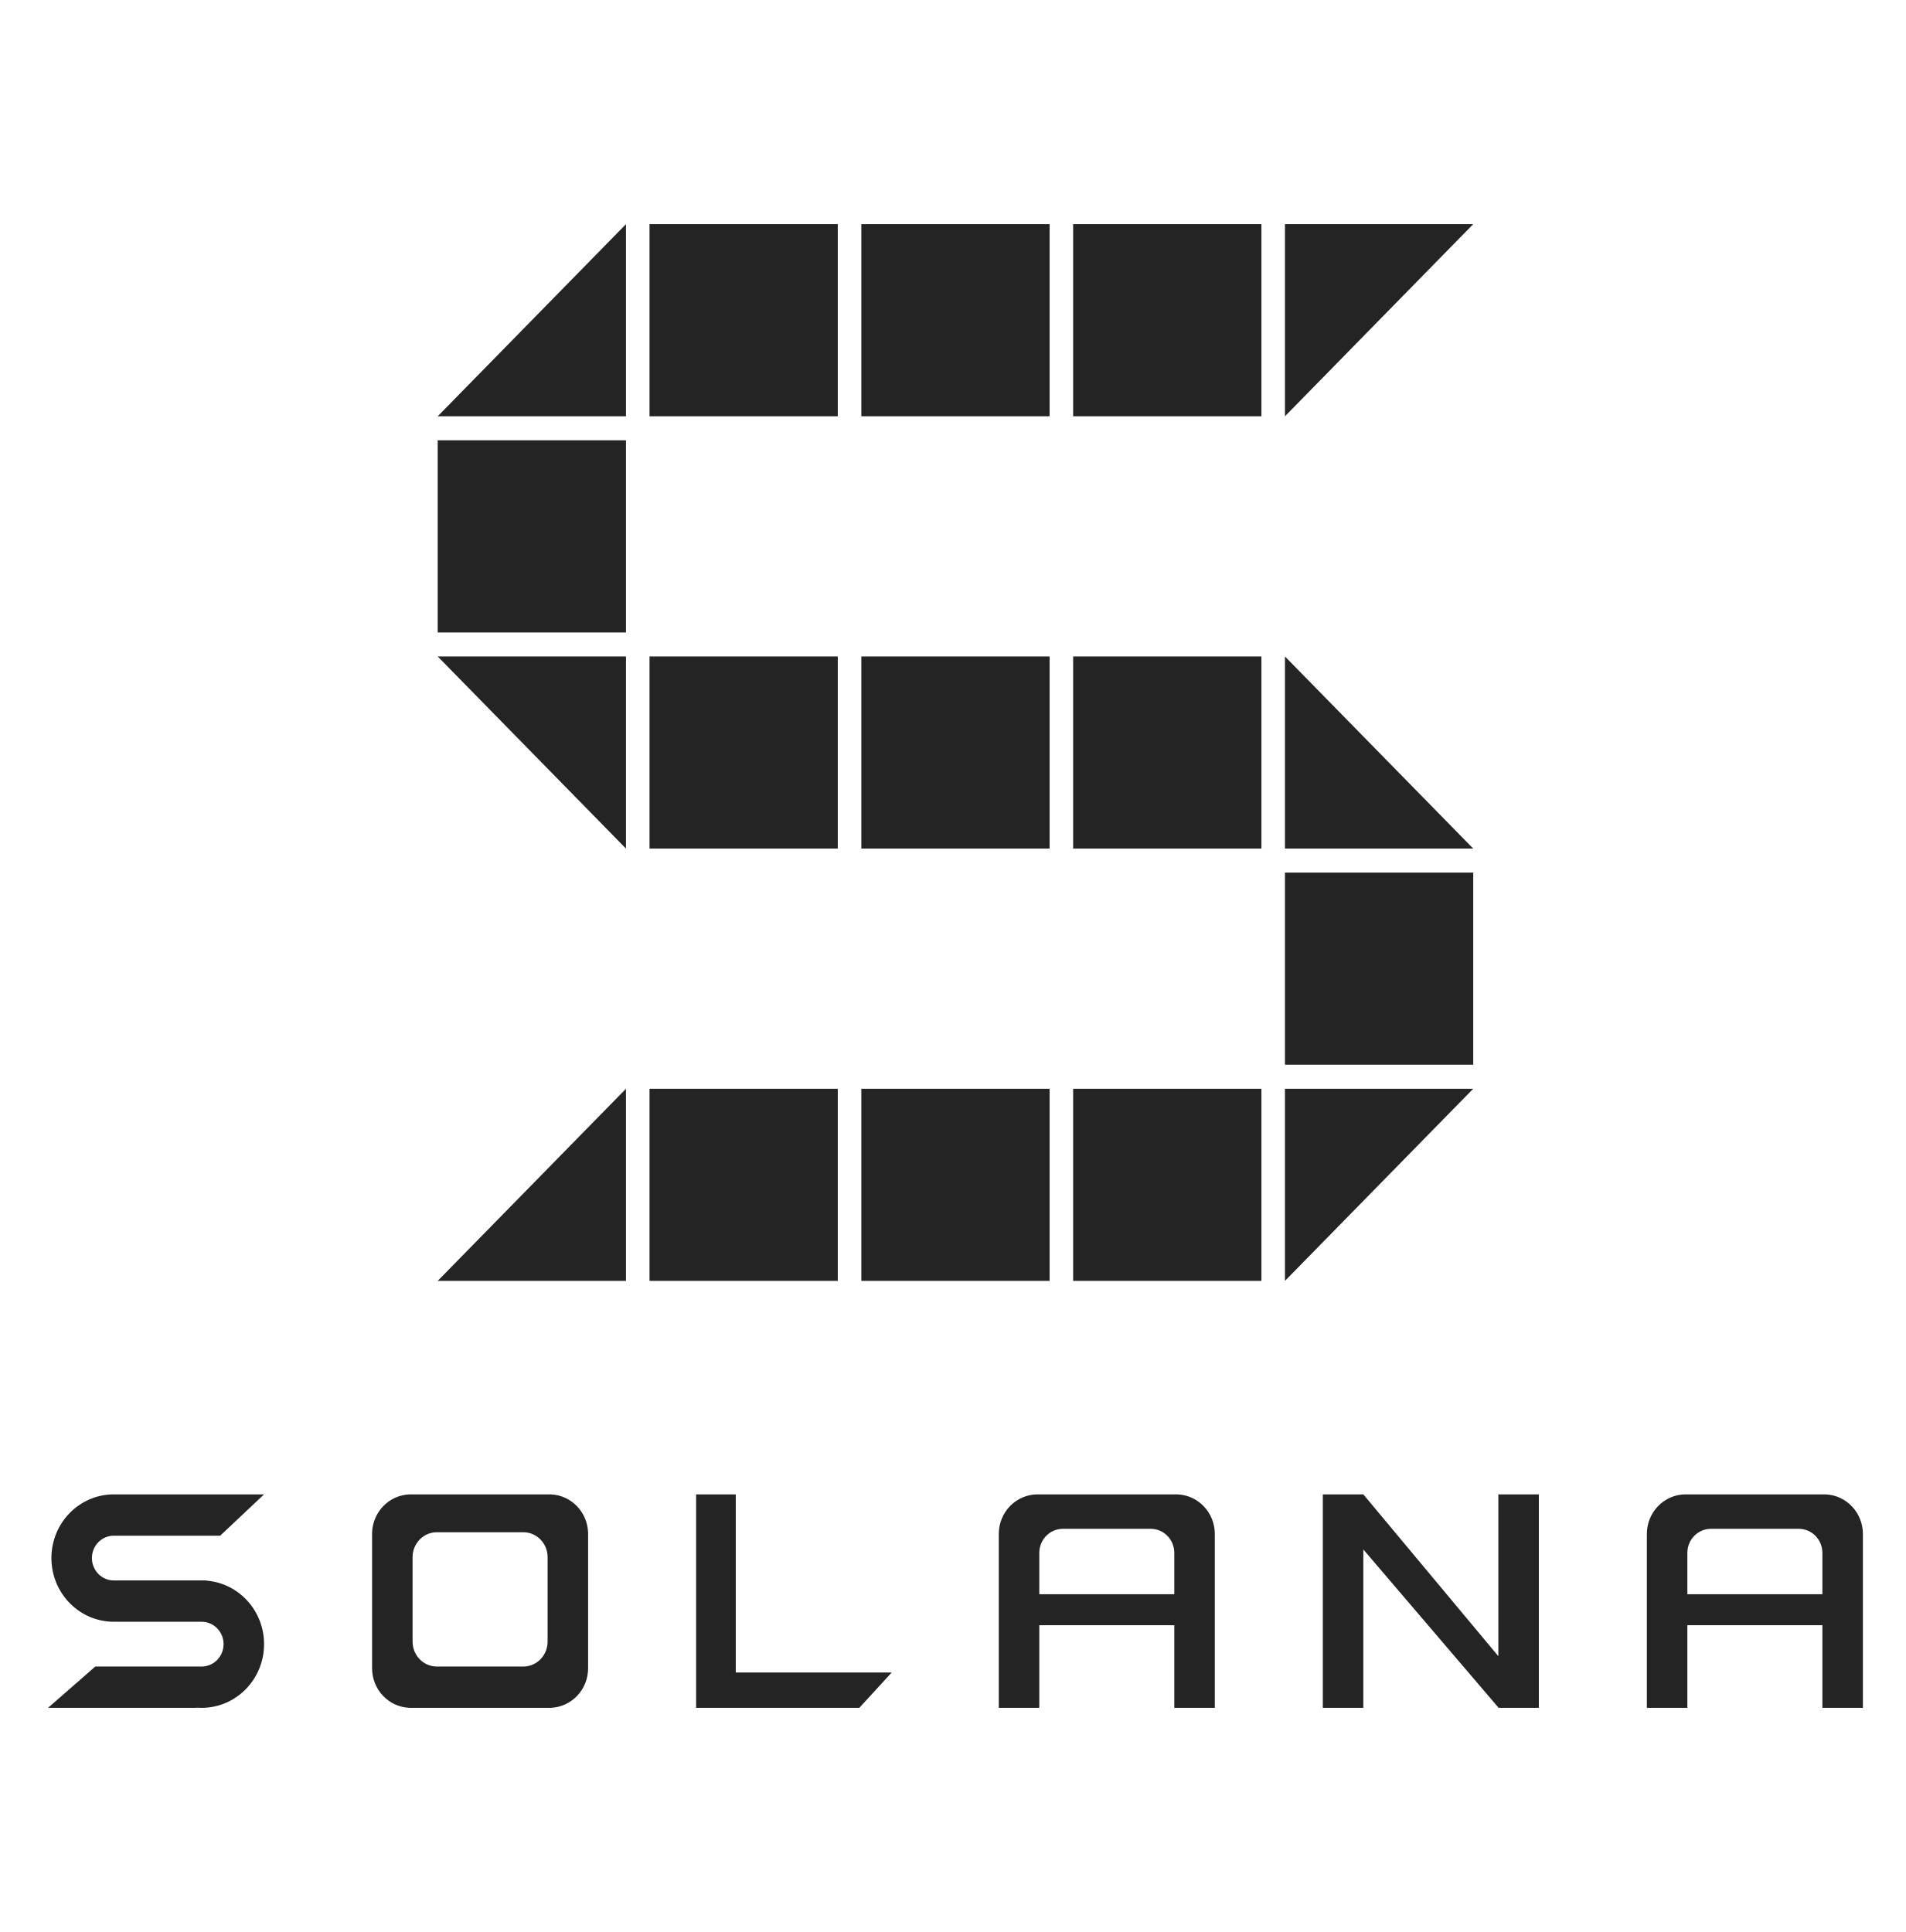
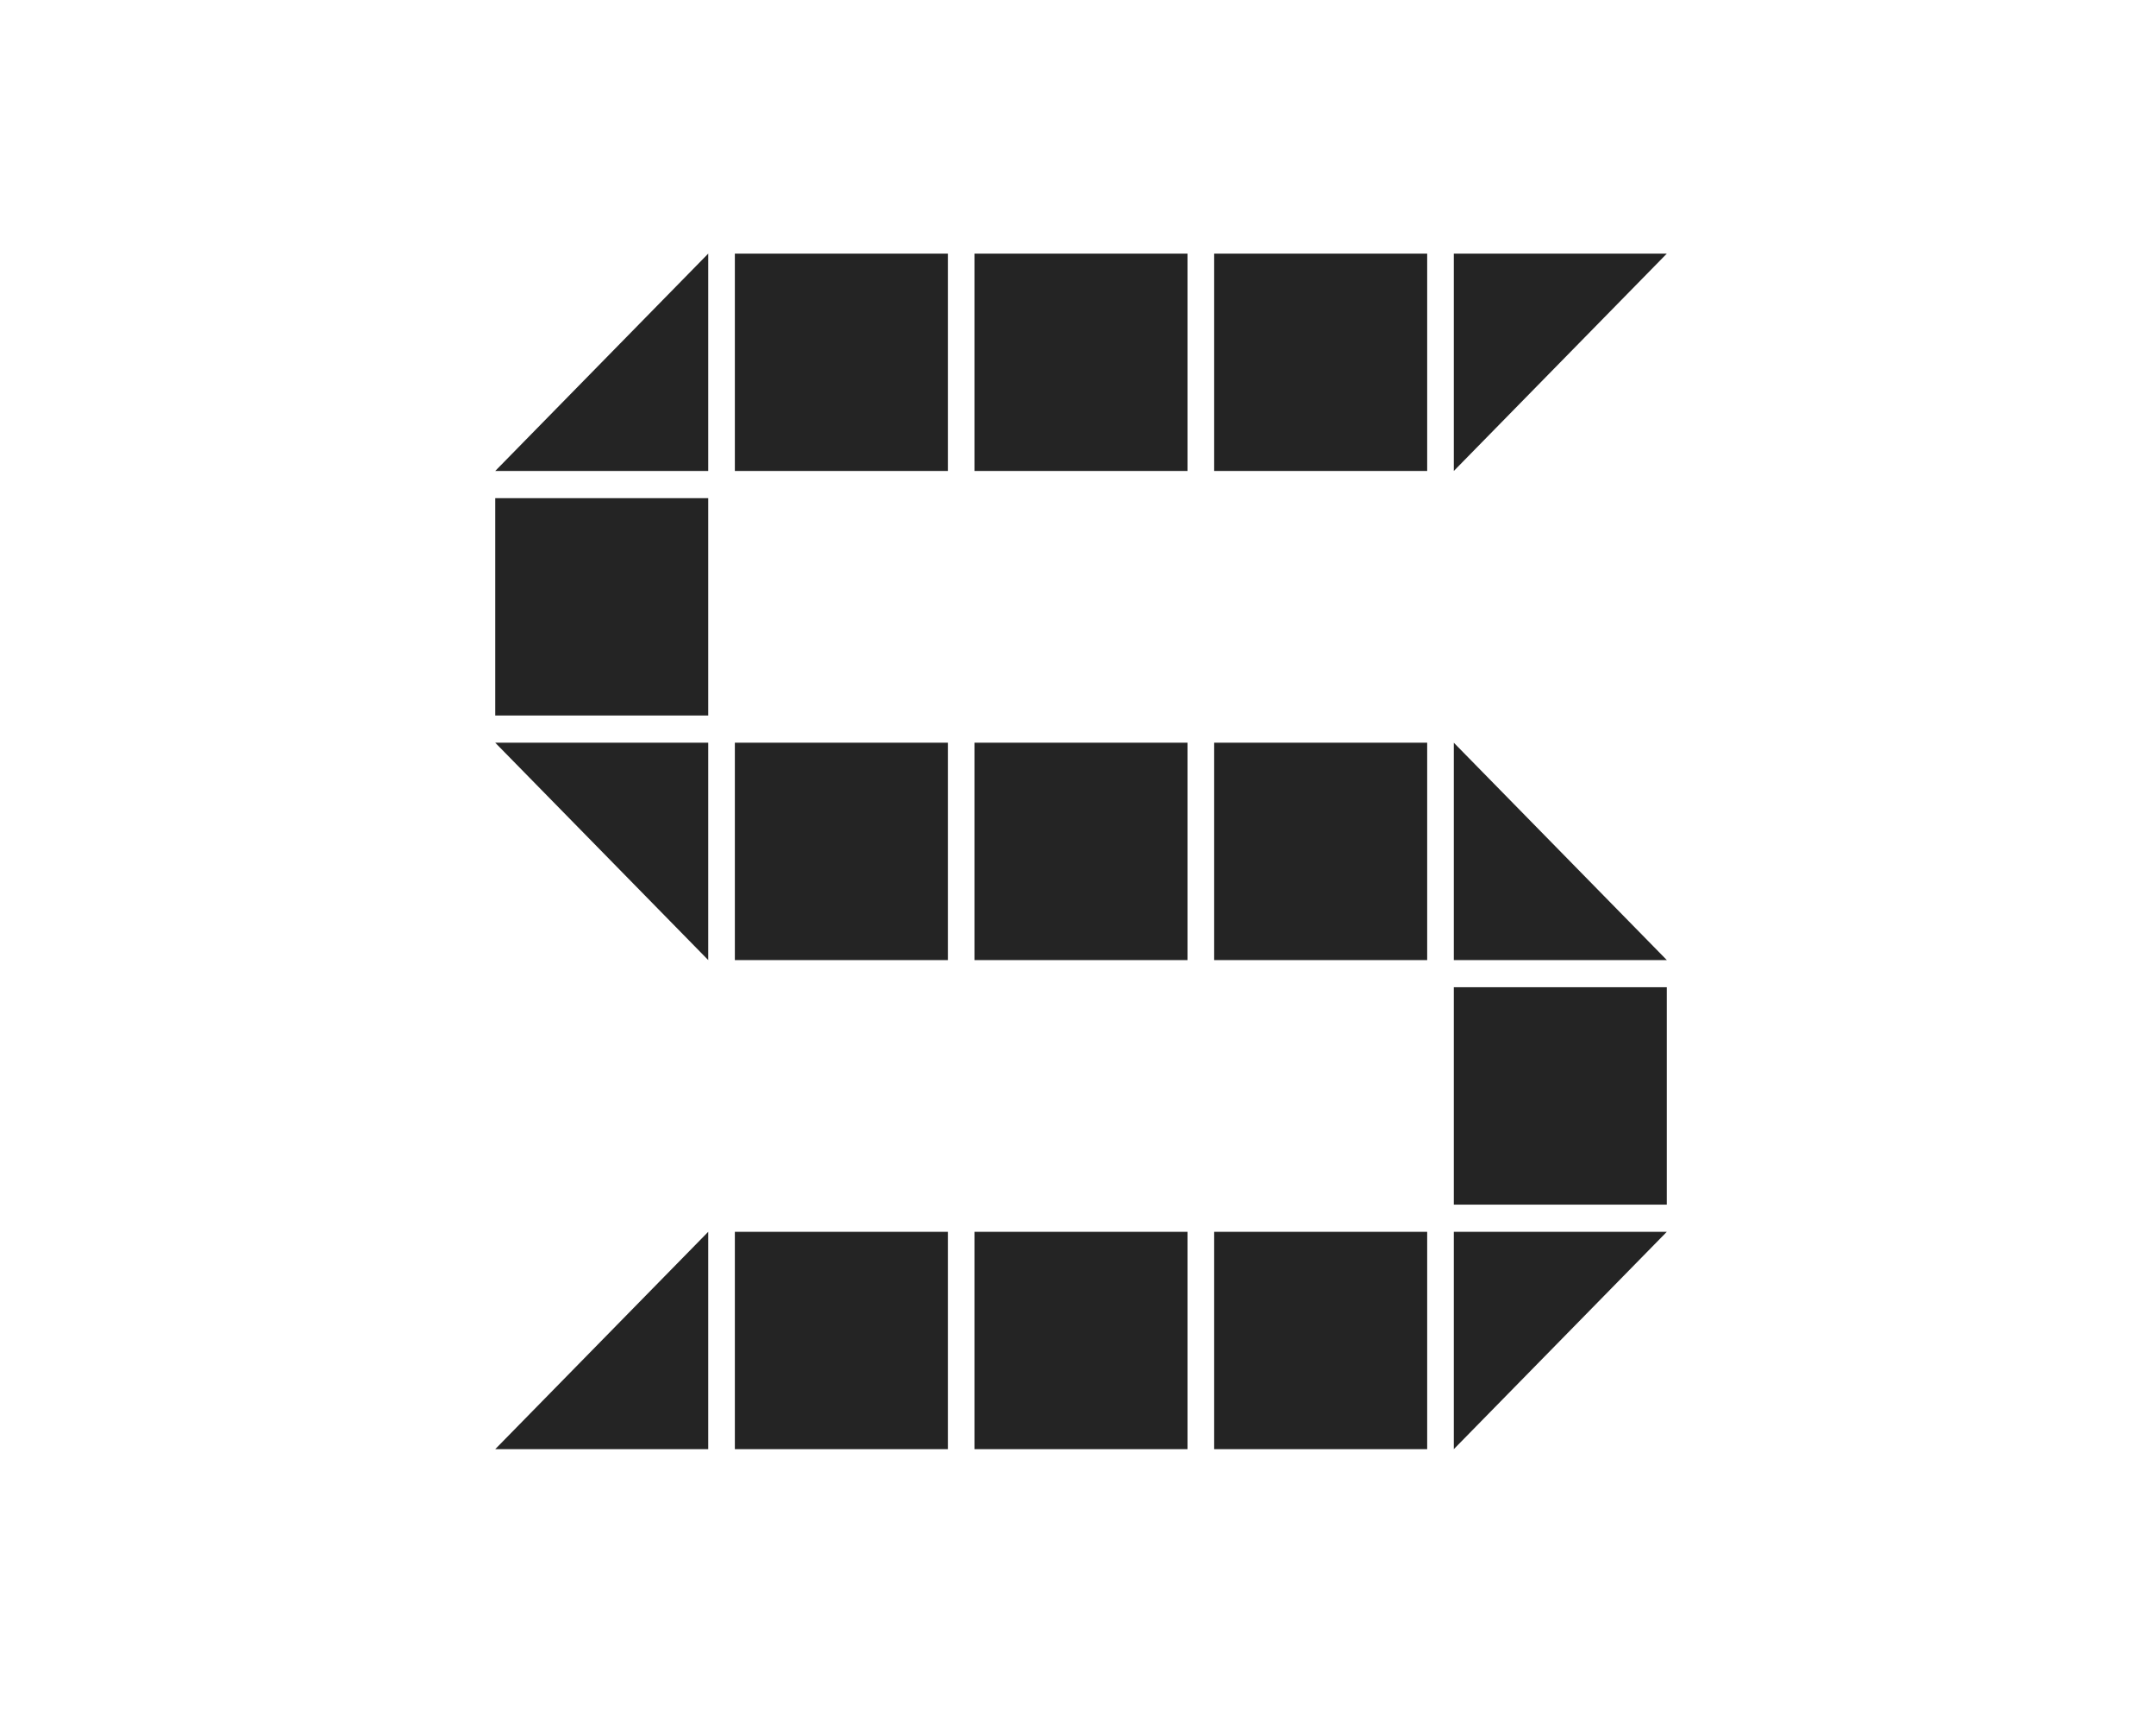
- <svg xmlns="http://www.w3.org/2000/svg" width="357" height="362" viewBox="0 0 357 362">
+ <svg xmlns="http://www.w3.org/2000/svg" width="357" height="283" viewBox="0 0 357 283">
  <g fill="none" fill-rule="evenodd">
    <g fill="#242424">
      <path d="M117.273 159L82 123h35.273zM117.273 240H82l35.273-36zM156.954 159h-35.273v-36h35.273zM236.319 159h-35.273v-36h35.273zM196.636 159h-35.273v-36h35.273zM156.954 240h-35.273v-36h35.273zM236.319 240h-35.273v-36h35.273zM196.636 240h-35.273v-36h35.273zM240.727 240v-36H276zM276 159h-35.273v-36zM276 199.5h-35.273v-36H276zM156.954 78h-35.273V42h35.273zM117.273 78H82l35.273-36zM236.319 78h-35.273V42h35.273zM196.636 78h-35.273V42h35.273zM240.727 78V42H276zM117.273 118.5H82v-36h35.273z" />
    </g>
-     <g fill="#242424">
-       <path d="M130.413 280h7.429v33.373h29.22L160.984 320H130.413zM37.78 303.871H21.647v-.004c-.105.003-.21.004-.316.004-6.461 0-11.699-5.344-11.699-11.936 0-6.591 5.238-11.935 11.699-11.935.106 0 .211.001.316.004V280h27.824l-8.22 7.742H21.322c-2.266 0-4.102 1.877-4.102 4.193 0 2.317 1.836 4.194 4.102 4.194h17.398v.039c6.017.492 10.75 5.63 10.75 11.897 0 6.591-5.238 11.935-11.699 11.935-.319 0-.635-.013-.948-.039V320H9l8.853-7.742H37.78c2.266 0 4.103-1.877 4.103-4.193 0-2.317-1.837-4.194-4.103-4.194zM76.663 280.007V280h26.559v.007c3.765.164 6.788 3.249 6.949 7.09h.007v25.161h-.007a7.7 7.7 0 0 1 .007.323c0 3.99-3.087 7.243-6.956 7.412V320h-26.56v-.007c-3.869-.169-6.955-3.423-6.955-7.412a7.7 7.7 0 0 1 .006-.323h-.006v-25.161h.006c.161-3.841 3.185-6.926 6.95-7.09zm4.98 7.094c-2.354.103-4.243 2.044-4.344 4.46h-.004v15.827h.004a4.875 4.875 0 0 0-.004.203c0 2.51 1.929 4.556 4.347 4.663v.004h16.6v-.004c2.418-.107 4.347-2.153 4.347-4.663 0-.068-.001-.136-.004-.203h.004v-15.827h-.004c-.1-2.416-1.99-4.357-4.343-4.46v-.004h-16.6v.004zM194.704 290.968v7.742h25.294v-7.742c0-2.494-1.981-4.516-4.426-4.516H199.13c-2.444 0-4.426 2.022-4.426 4.516zM219.998 320v-15.484h-25.294V320h-7.588v-32.258h.006a7.7 7.7 0 0 1-.006-.323c0-4.097 3.255-7.419 7.272-7.419.106 0 .211.002.316.007V280h25.927v.007c3.87.169 6.956 3.423 6.956 7.412a7.7 7.7 0 0 1-.007.323h.007V320h-7.589zM316.117 290.968v7.742h25.295v-7.742c0-2.494-1.982-4.516-4.427-4.516h-16.441c-2.445 0-4.427 2.022-4.427 4.516zM341.412 320v-15.484h-25.295V320h-7.588v-32.258h.007a7.7 7.7 0 0 1-.007-.323c0-4.097 3.256-7.419 7.272-7.419.106 0 .211.002.316.007V280h25.927v.007c3.87.169 6.956 3.423 6.956 7.412a7.7 7.7 0 0 1-.007.323H349V320h-7.588zM280.705 310.318V280h7.588v40h-7.588v-.067l-25.294-29.61V320h-7.589v-40h7.589z" />
-     </g>
  </g>
</svg>
